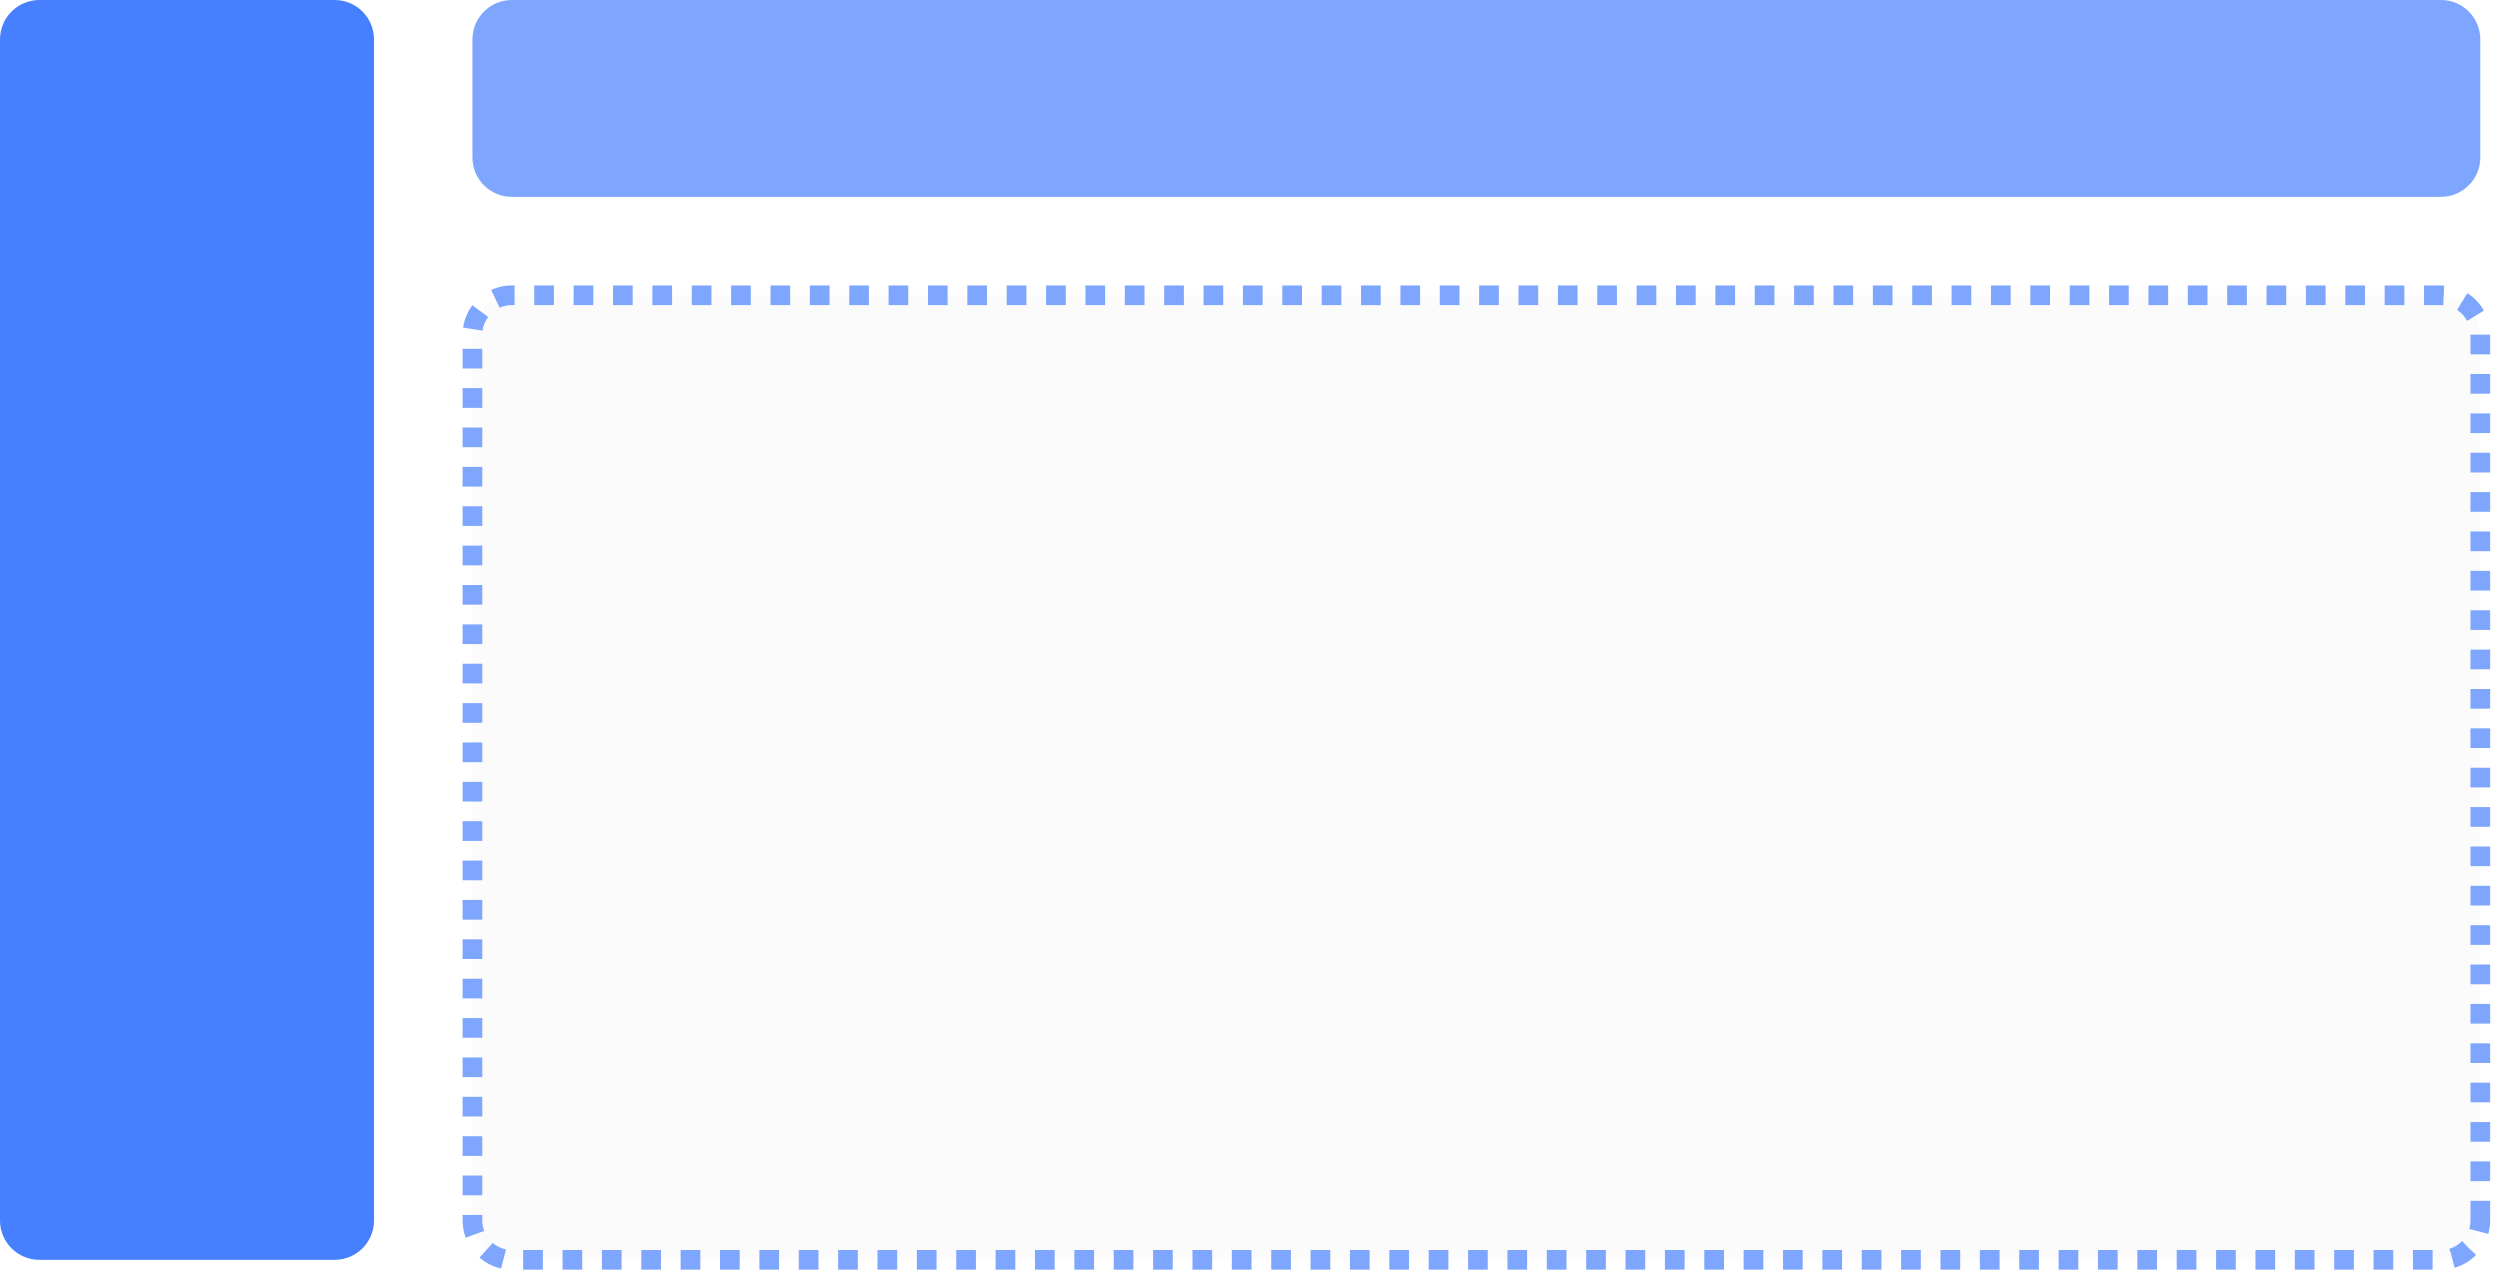
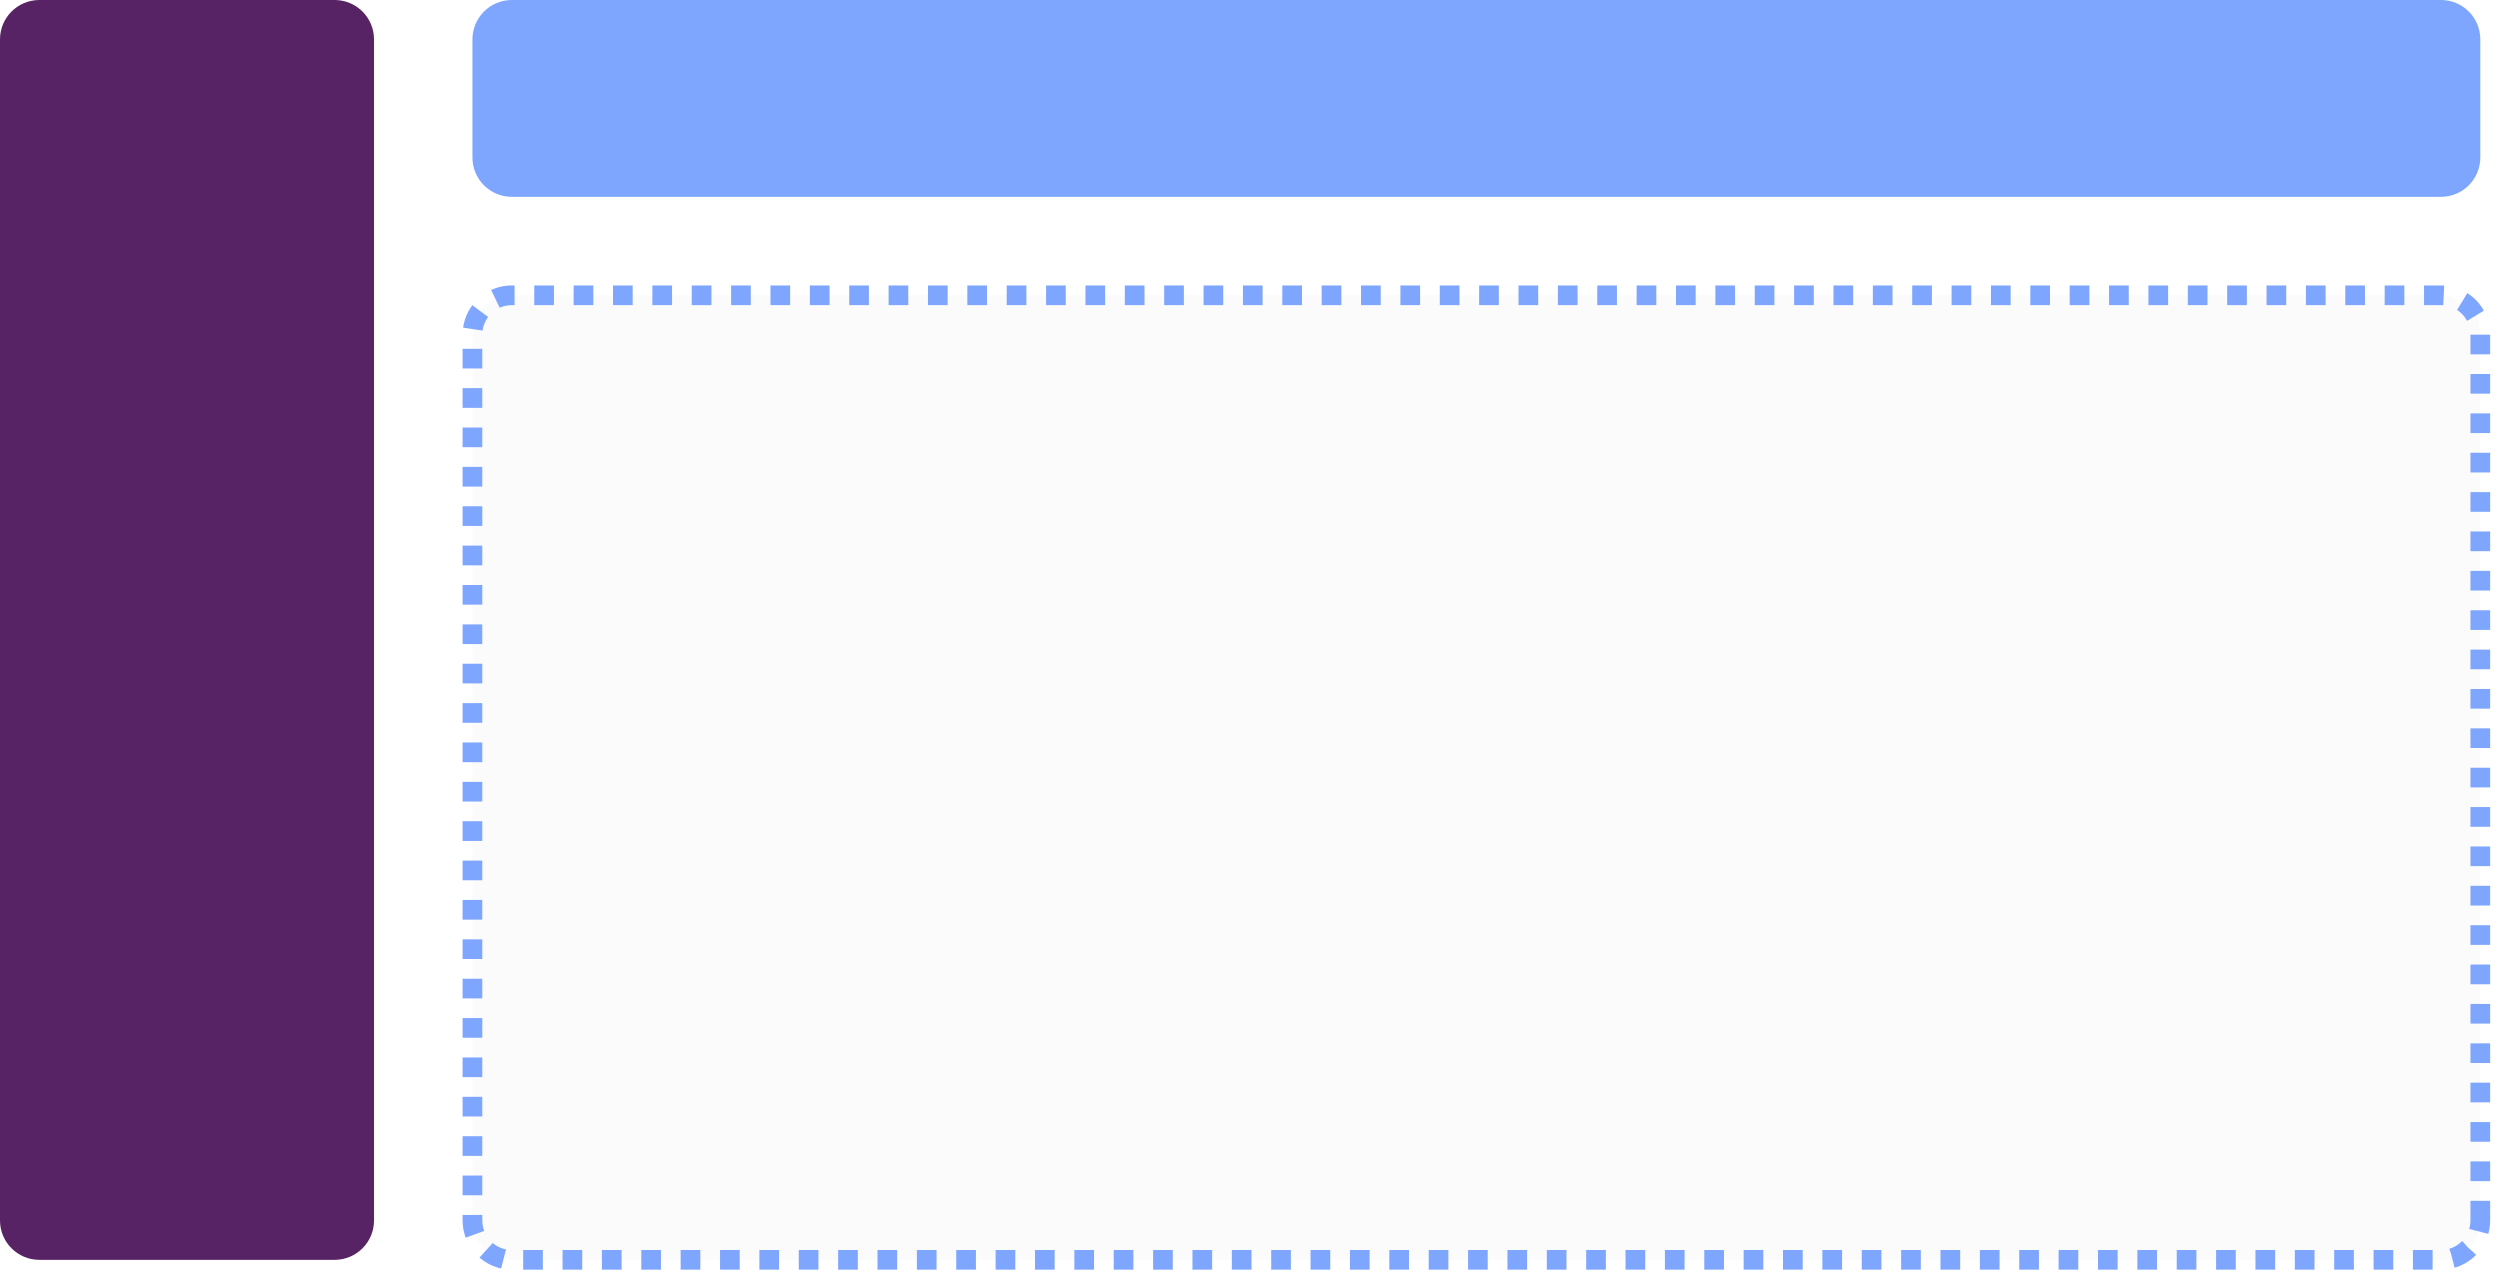
<svg xmlns="http://www.w3.org/2000/svg" width="127" height="65" viewBox="0 0 127 65" fill="none">
  <rect x="126" width="10" height="102" rx="2" transform="rotate(90 126 0)" fill="#7EA6FF" />
  <rect width="49" height="102" rx="2" transform="matrix(8.70218e-08 -1 -1 -2.19564e-08 126 64)" fill="#F5F5F5" fill-opacity="0.4" stroke="#7EA6FF" stroke-dasharray="1 1" />
-   <rect width="19" height="64" rx="2" fill="#4680FF" />
+   <rect width="19" height="64" rx="2" fill="#572364" />
</svg>
